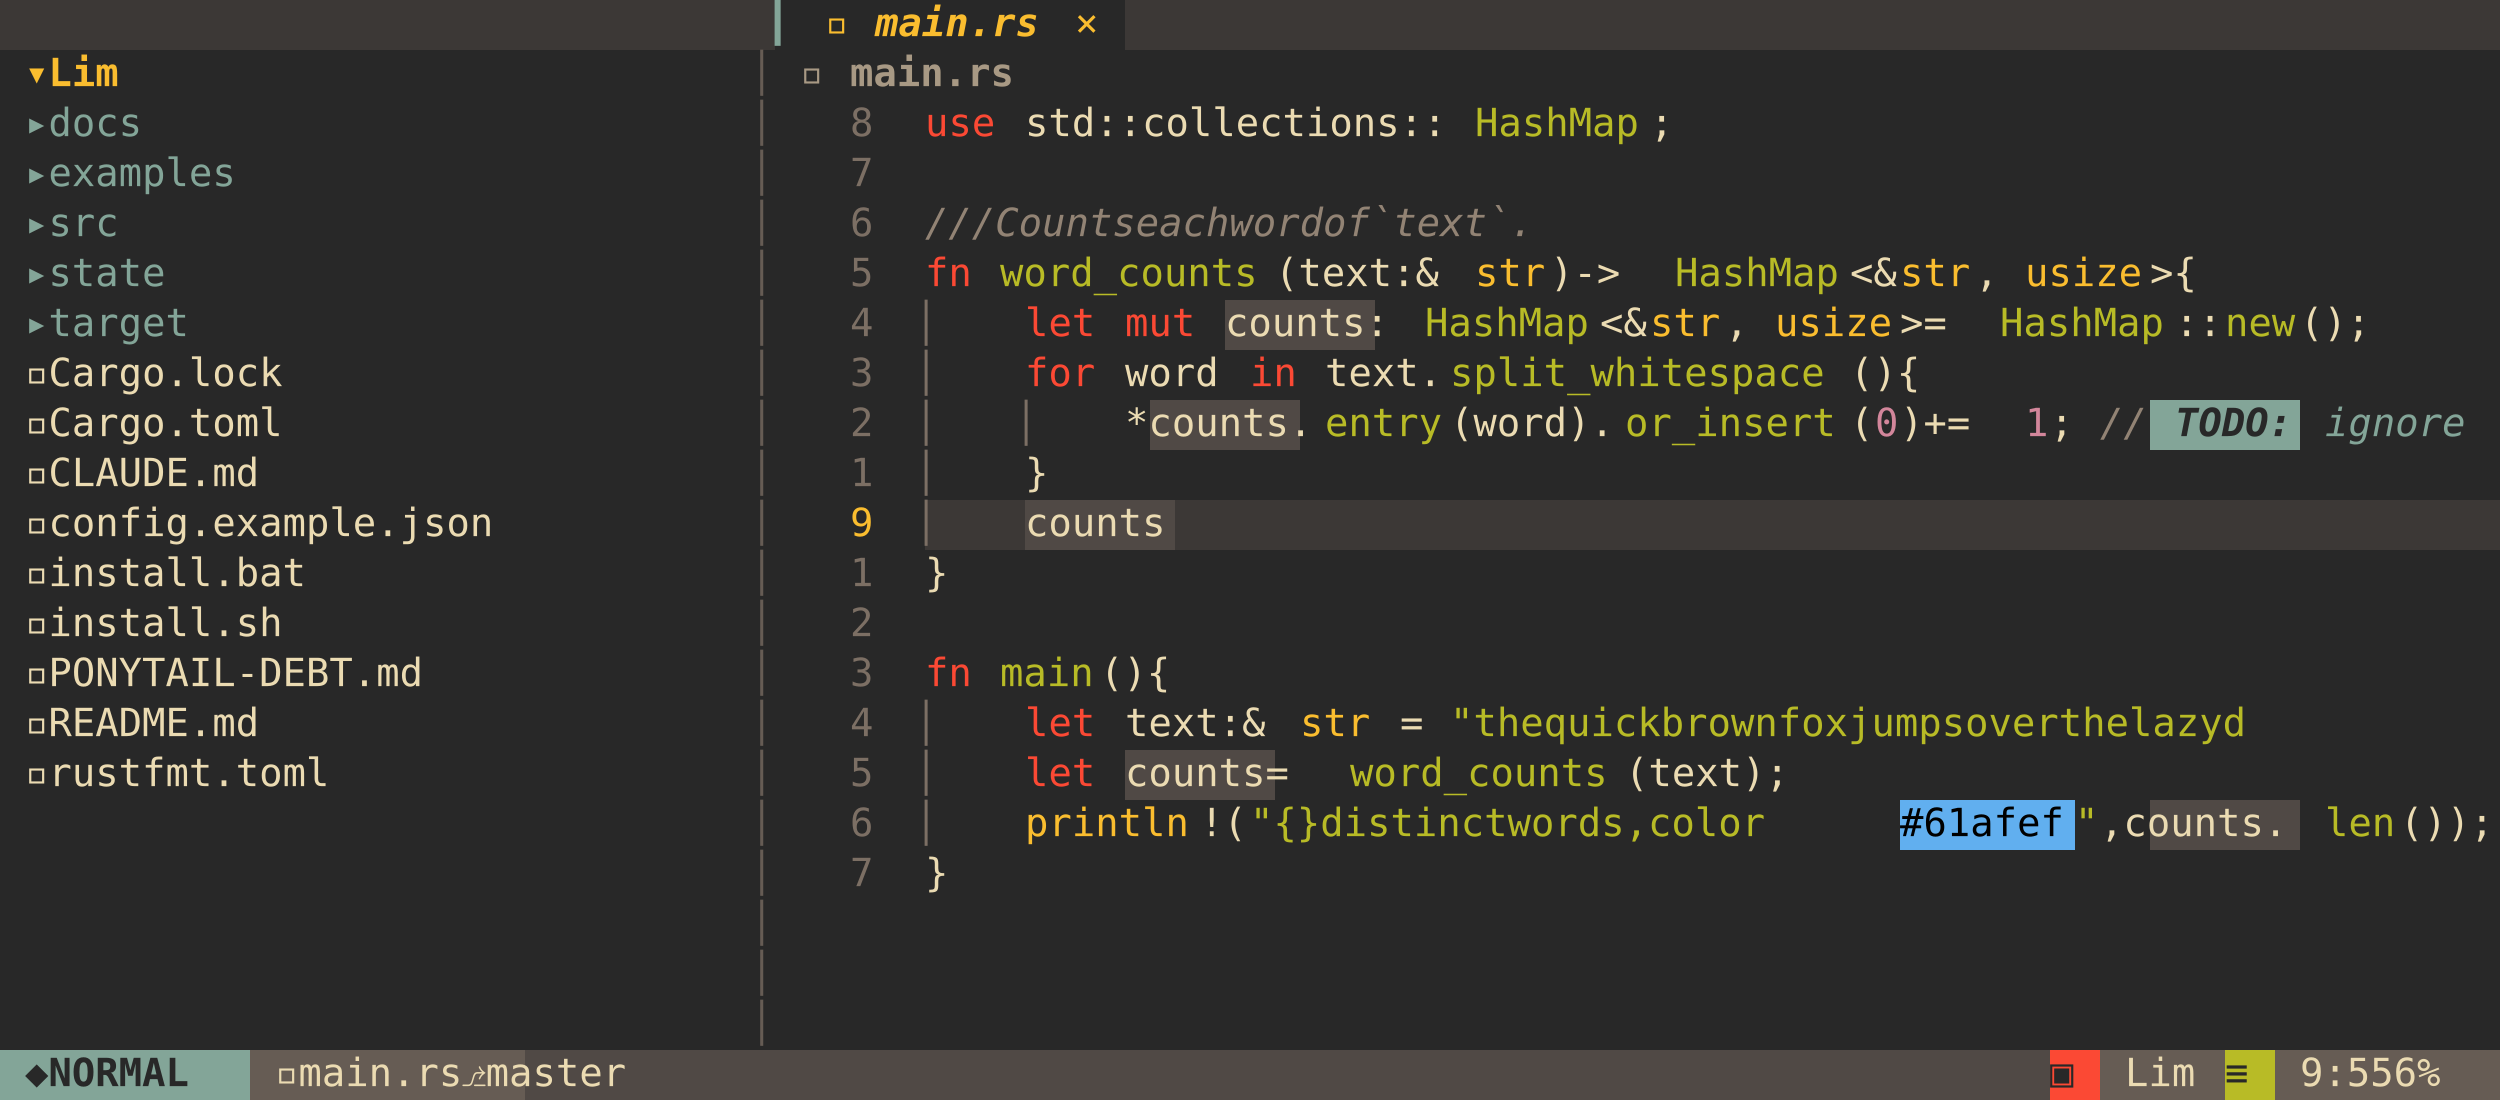
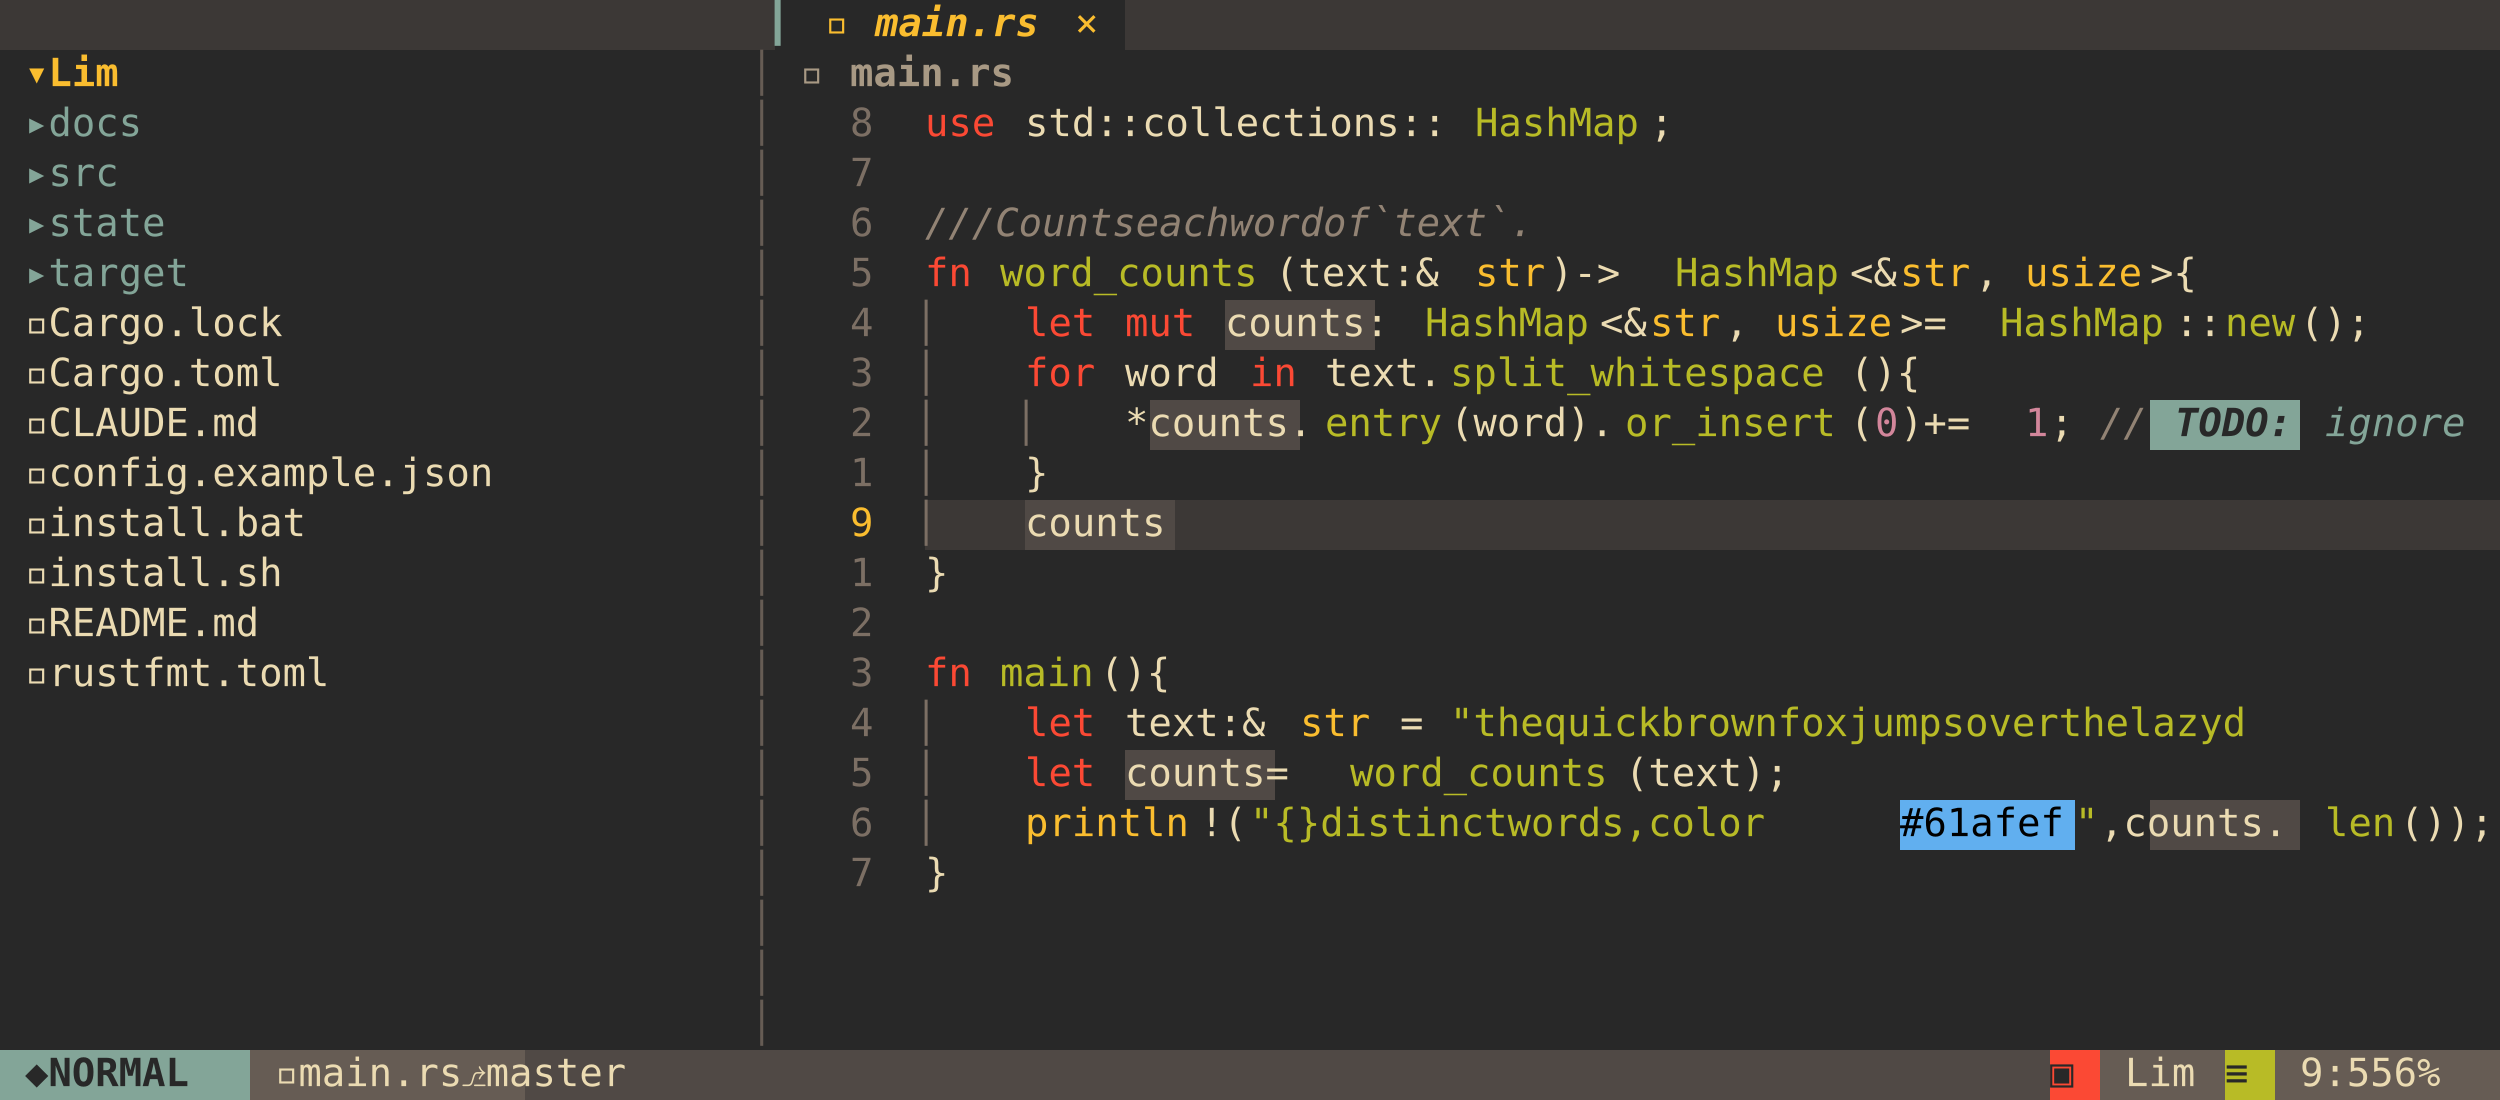
<svg xmlns="http://www.w3.org/2000/svg" width="900" height="396" viewBox="0 0 900 396" font-family="'JetBrainsMono Nerd Font','Symbols Nerd Font','Cascadia Code',Consolas,monospace" font-size="14" xml:space="preserve">
  <rect x="0" y="0" width="279" height="18" fill="#3c3836" />
  <rect x="279" y="0" width="126" height="18" fill="#282828" />
  <rect x="405" y="0" width="495" height="18" fill="#3c3836" />
  <text x="279" y="13" fill="#83a598">▎</text>
  <text x="297" y="13" fill="#fabd2f">▫</text>
  <text x="315 324 333 342 351 360 369" y="13" fill="#fabd2f" font-weight="bold" font-style="italic">main.rs</text>
  <text x="387" y="13" fill="#fabd2f">×</text>
  <rect x="0" y="18" width="900" height="18" fill="#282828" />
  <text x="9 27 36 45" y="31" fill="#fabd2f" font-weight="bold">▾Lim</text>
  <text x="270" y="31" fill="#665c54">│</text>
  <text x="288" y="31" fill="#a89984">▫</text>
  <text x="306 315 324 333 342 351 360" y="31" fill="#a89984" font-weight="bold">main.rs</text>
  <rect x="0" y="36" width="900" height="18" fill="#282828" />
  <text x="9 27 36 45 54" y="49" fill="#83a598">▸docs</text>
  <text x="270" y="49" fill="#665c54">│</text>
  <text x="306" y="49" fill="#7c6f64">8</text>
  <text x="333 342 351" y="49" fill="#fb4934">use</text>
  <text x="369 378 387 396 405 414 423 432 441 450 459 468 477 486 495 504 513 522" y="49" fill="#ebdbb2">std::collections::</text>
  <text x="531 540 549 558 567 576 585" y="49" fill="#b8bb26">HashMap</text>
  <text x="594" y="49" fill="#ebdbb2">;</text>
  <rect x="0" y="54" width="900" height="18" fill="#282828" />
-   <text x="9 27 36 45 54 63 72 81 90" y="67" fill="#83a598">▸examples</text>
+   <text x="9 27 36 45" y="67" fill="#83a598">▸src</text>
  <text x="270" y="67" fill="#665c54">│</text>
  <text x="306" y="67" fill="#7c6f64">7</text>
  <rect x="0" y="72" width="900" height="18" fill="#282828" />
-   <text x="9 27 36 45" y="85" fill="#83a598">▸src</text>
+   <text x="9 27 36 45 54 63" y="85" fill="#83a598">▸state</text>
  <text x="270" y="85" fill="#665c54">│</text>
  <text x="306" y="85" fill="#7c6f64">6</text>
  <text x="333 342 351 369 378 387 396 405 414 432 441 450 459 477 486 495 504 522 531 549 558 567 576 585 594 603" y="85" fill="#928374" font-style="italic">///Countseachwordof`text`.</text>
  <rect x="0" y="90" width="900" height="18" fill="#282828" />
-   <text x="9 27 36 45 54 63" y="103" fill="#83a598">▸state</text>
+   <text x="9 27 36 45 54 63 72" y="103" fill="#83a598">▸target</text>
  <text x="270" y="103" fill="#665c54">│</text>
  <text x="306" y="103" fill="#7c6f64">5</text>
  <text x="333 342" y="103" fill="#fb4934">fn</text>
  <text x="360 369 378 387 396 405 414 423 432 441 450" y="103" fill="#b8bb26">word_counts</text>
  <text x="459 468 477 486 495 504 522" y="103" fill="#ebdbb2">(text:&amp;</text>
  <text x="531 540 549" y="103" fill="#fabd2f">str</text>
  <text x="558 576 585" y="103" fill="#ebdbb2">)-&gt;</text>
  <text x="603 612 621 630 639 648 657" y="103" fill="#b8bb26">HashMap</text>
  <text x="666 675" y="103" fill="#ebdbb2">&lt;&amp;</text>
  <text x="684 693 702" y="103" fill="#fabd2f">str</text>
  <text x="711" y="103" fill="#ebdbb2">,</text>
  <text x="729 738 747 756 765" y="103" fill="#fabd2f">usize</text>
  <text x="774 792" y="103" fill="#ebdbb2">&gt;{</text>
  <rect x="0" y="108" width="441" height="18" fill="#282828" />
  <rect x="441" y="108" width="54" height="18" fill="#504945" />
  <rect x="495" y="108" width="405" height="18" fill="#282828" />
-   <text x="9 27 36 45 54 63 72" y="121" fill="#83a598">▸target</text>
+   <text x="9 27 36 45 54 63 72 81 90 99 108" y="121" fill="#ebdbb2">▫Cargo.lock</text>
  <text x="270" y="121" fill="#665c54">│</text>
  <text x="306" y="121" fill="#7c6f64">4</text>
  <text x="333" y="121" fill="#7c6f64">▏</text>
  <text x="369 378 387" y="121" fill="#fb4934">let</text>
  <text x="405 414 423" y="121" fill="#fb4934">mut</text>
  <text x="441 450 459 468 477 486 495" y="121" fill="#ebdbb2">counts:</text>
  <text x="513 522 531 540 549 558 567" y="121" fill="#b8bb26">HashMap</text>
  <text x="576 585" y="121" fill="#ebdbb2">&lt;&amp;</text>
  <text x="594 603 612" y="121" fill="#fabd2f">str</text>
  <text x="621" y="121" fill="#ebdbb2">,</text>
  <text x="639 648 657 666 675" y="121" fill="#fabd2f">usize</text>
  <text x="684 702" y="121" fill="#ebdbb2">&gt;=</text>
  <text x="720 729 738 747 756 765 774" y="121" fill="#b8bb26">HashMap</text>
  <text x="783 792" y="121" fill="#ebdbb2">::</text>
  <text x="801 810 819" y="121" fill="#b8bb26">new</text>
  <text x="828 837 846" y="121" fill="#ebdbb2">();</text>
  <rect x="0" y="126" width="900" height="18" fill="#282828" />
-   <text x="9 27 36 45 54 63 72 81 90 99 108" y="139" fill="#ebdbb2">▫Cargo.lock</text>
+   <text x="9 27 36 45 54 63 72 81 90 99 108" y="139" fill="#ebdbb2">▫Cargo.toml</text>
  <text x="270" y="139" fill="#665c54">│</text>
  <text x="306" y="139" fill="#7c6f64">3</text>
  <text x="333" y="139" fill="#7c6f64">▏</text>
  <text x="369 378 387" y="139" fill="#fb4934">for</text>
  <text x="405 414 423 432" y="139" fill="#ebdbb2">word</text>
  <text x="450 459" y="139" fill="#fb4934">in</text>
  <text x="477 486 495 504 513" y="139" fill="#ebdbb2">text.</text>
  <text x="522 531 540 549 558 567 576 585 594 603 612 621 630 639 648 657" y="139" fill="#b8bb26">split_whitespace</text>
  <text x="666 675 693" y="139" fill="#ebdbb2">(){</text>
  <rect x="0" y="144" width="414" height="18" fill="#282828" />
  <rect x="414" y="144" width="54" height="18" fill="#504945" />
  <rect x="468" y="144" width="306" height="18" fill="#282828" />
  <rect x="774" y="144" width="54" height="18" fill="#83a598" />
  <rect x="828" y="144" width="72" height="18" fill="#282828" />
-   <text x="9 27 36 45 54 63 72 81 90 99 108" y="157" fill="#ebdbb2">▫Cargo.toml</text>
+   <text x="9 27 36 45 54 63 72 81 90 99" y="157" fill="#ebdbb2">▫CLAUDE.md</text>
  <text x="270" y="157" fill="#665c54">│</text>
  <text x="306" y="157" fill="#7c6f64">2</text>
  <text x="333" y="157" fill="#7c6f64">▏</text>
  <text x="369" y="157" fill="#7c6f64">▏</text>
  <text x="405 414 423 432 441 450 459 468" y="157" fill="#ebdbb2">*counts.</text>
  <text x="477 486 495 504 513" y="157" fill="#b8bb26">entry</text>
  <text x="522 531 540 549 558 567 576" y="157" fill="#ebdbb2">(word).</text>
  <text x="585 594 603 612 621 630 639 648 657" y="157" fill="#b8bb26">or_insert</text>
  <text x="666" y="157" fill="#ebdbb2">(</text>
  <text x="675" y="157" fill="#d3869b">0</text>
  <text x="684 702 711" y="157" fill="#ebdbb2">)+=</text>
  <text x="729" y="157" fill="#d3869b">1</text>
  <text x="738" y="157" fill="#ebdbb2">;</text>
  <text x="756 765" y="157" fill="#928374" font-style="italic">//</text>
  <text x="783 792 801 810 819" y="157" fill="#282828" font-weight="bold" font-style="italic">TODO:</text>
  <text x="837 846 855 864 873 882" y="157" fill="#83a598" font-style="italic">ignore</text>
  <rect x="0" y="162" width="900" height="18" fill="#282828" />
-   <text x="9 27 36 45 54 63 72 81 90 99" y="175" fill="#ebdbb2">▫CLAUDE.md</text>
+   <text x="9 27 36 45 54 63 72 81 90 99 108 117 126 135 144 153 162 171 180 189" y="175" fill="#ebdbb2">▫config.example.json</text>
  <text x="270" y="175" fill="#665c54">│</text>
  <text x="306" y="175" fill="#7c6f64">1</text>
  <text x="333" y="175" fill="#7c6f64">▏</text>
  <text x="369" y="175" fill="#ebdbb2">}</text>
  <rect x="0" y="180" width="333" height="18" fill="#282828" />
  <rect x="333" y="180" width="36" height="18" fill="#3c3836" />
  <rect x="369" y="180" width="54" height="18" fill="#504945" />
  <rect x="423" y="180" width="477" height="18" fill="#3c3836" />
-   <text x="9 27 36 45 54 63 72 81 90 99 108 117 126 135 144 153 162 171 180 189" y="193" fill="#ebdbb2">▫config.example.json</text>
+   <text x="9 27 36 45 54 63 72 81 90 99 108 117" y="193" fill="#ebdbb2">▫install.bat</text>
  <text x="270" y="193" fill="#665c54">│</text>
  <text x="306" y="193" fill="#fabd2f">9</text>
  <text x="333" y="193" fill="#7c6f64">▏</text>
  <text x="369 378 387 396 405 414" y="193" fill="#ebdbb2">counts</text>
  <rect x="0" y="198" width="900" height="18" fill="#282828" />
-   <text x="9 27 36 45 54 63 72 81 90 99 108 117" y="211" fill="#ebdbb2">▫install.bat</text>
+   <text x="9 27 36 45 54 63 72 81 90 99 108" y="211" fill="#ebdbb2">▫install.sh</text>
  <text x="270" y="211" fill="#665c54">│</text>
  <text x="306" y="211" fill="#7c6f64">1</text>
  <text x="333" y="211" fill="#ebdbb2">}</text>
  <rect x="0" y="216" width="900" height="18" fill="#282828" />
-   <text x="9 27 36 45 54 63 72 81 90 99 108" y="229" fill="#ebdbb2">▫install.sh</text>
+   <text x="9 27 36 45 54 63 72 81 90 99" y="229" fill="#ebdbb2">▫README.md</text>
  <text x="270" y="229" fill="#665c54">│</text>
  <text x="306" y="229" fill="#7c6f64">2</text>
  <rect x="0" y="234" width="900" height="18" fill="#282828" />
-   <text x="9 27 36 45 54 63 72 81 90 99 108 117 126 135 144 153 162" y="247" fill="#ebdbb2">▫PONYTAIL-DEBT.md</text>
+   <text x="9 27 36 45 54 63 72 81 90 99 108 117 126" y="247" fill="#ebdbb2">▫rustfmt.toml</text>
  <text x="270" y="247" fill="#665c54">│</text>
  <text x="306" y="247" fill="#7c6f64">3</text>
  <text x="333 342" y="247" fill="#fb4934">fn</text>
  <text x="360 369 378 387" y="247" fill="#b8bb26">main</text>
  <text x="396 405 423" y="247" fill="#ebdbb2">(){</text>
  <rect x="0" y="252" width="900" height="18" fill="#282828" />
-   <text x="9 27 36 45 54 63 72 81 90 99" y="265" fill="#ebdbb2">▫README.md</text>
  <text x="270" y="265" fill="#665c54">│</text>
  <text x="306" y="265" fill="#7c6f64">4</text>
  <text x="333" y="265" fill="#7c6f64">▏</text>
  <text x="369 378 387" y="265" fill="#fb4934">let</text>
  <text x="405 414 423 432 441 459" y="265" fill="#ebdbb2">text:&amp;</text>
  <text x="468 477 486" y="265" fill="#fabd2f">str</text>
  <text x="504" y="265" fill="#ebdbb2">=</text>
  <text x="522 531 540 549 567 576 585 594 603 621 630 639 648 657 675 684 693 711 720 729 738 747 765 774 783 792 810 819 828 846 855 864 873 891" y="265" fill="#b8bb26">"thequickbrownfoxjumpsoverthelazyd</text>
  <rect x="0" y="270" width="405" height="18" fill="#282828" />
  <rect x="405" y="270" width="54" height="18" fill="#504945" />
  <rect x="459" y="270" width="441" height="18" fill="#282828" />
-   <text x="9 27 36 45 54 63 72 81 90 99 108 117 126" y="283" fill="#ebdbb2">▫rustfmt.toml</text>
  <text x="270" y="283" fill="#665c54">│</text>
  <text x="306" y="283" fill="#7c6f64">5</text>
  <text x="333" y="283" fill="#7c6f64">▏</text>
  <text x="369 378 387" y="283" fill="#fb4934">let</text>
  <text x="405 414 423 432 441 450 468" y="283" fill="#ebdbb2">counts=</text>
  <text x="486 495 504 513 522 531 540 549 558 567 576" y="283" fill="#b8bb26">word_counts</text>
  <text x="585 594 603 612 621 630 639" y="283" fill="#ebdbb2">(text);</text>
  <rect x="0" y="288" width="684" height="18" fill="#282828" />
  <rect x="684" y="288" width="63" height="18" fill="#61afef" />
  <rect x="747" y="288" width="27" height="18" fill="#282828" />
  <rect x="774" y="288" width="54" height="18" fill="#504945" />
  <rect x="828" y="288" width="72" height="18" fill="#282828" />
  <text x="270" y="301" fill="#665c54">│</text>
  <text x="306" y="301" fill="#7c6f64">6</text>
  <text x="333" y="301" fill="#7c6f64">▏</text>
  <text x="369 378 387 396 405 414 423" y="301" fill="#fabd2f">println</text>
  <text x="432 441" y="301" fill="#ebdbb2">!(</text>
  <text x="450 459 468 486 495 504 513 522 531 540 549 567 576 585 594 603 612 630 639 648 657 666" y="301" fill="#b8bb26">"{}distinctwords,color</text>
  <text x="684 693 702 711 720 729 738" y="301" fill="#000000">#61afef</text>
  <text x="747" y="301" fill="#b8bb26">"</text>
  <text x="756 774 783 792 801 810 819 828" y="301" fill="#ebdbb2">,counts.</text>
  <text x="837 846 855" y="301" fill="#b8bb26">len</text>
  <text x="864 873 882 891" y="301" fill="#ebdbb2">());</text>
  <rect x="0" y="306" width="900" height="18" fill="#282828" />
  <text x="270" y="319" fill="#665c54">│</text>
  <text x="306" y="319" fill="#7c6f64">7</text>
  <text x="333" y="319" fill="#ebdbb2">}</text>
  <rect x="0" y="324" width="900" height="18" fill="#282828" />
  <text x="270" y="337" fill="#665c54">│</text>
  <rect x="0" y="342" width="900" height="18" fill="#282828" />
  <text x="270" y="355" fill="#665c54">│</text>
  <rect x="0" y="360" width="900" height="18" fill="#282828" />
  <text x="270" y="373" fill="#665c54">│</text>
  <rect x="0" y="378" width="90" height="18" fill="#83a598" />
  <rect x="90" y="378" width="99" height="18" fill="#665c54" />
  <rect x="189" y="378" width="549" height="18" fill="#504945" />
  <rect x="738" y="378" width="18" height="18" fill="#fb4934" />
  <rect x="756" y="378" width="45" height="18" fill="#665c54" />
  <rect x="801" y="378" width="18" height="18" fill="#b8bb26" />
  <rect x="819" y="378" width="81" height="18" fill="#665c54" />
  <text x="9 27 36 45 54 63 72" y="391" fill="#282828" font-weight="bold">◆NORMAL</text>
  <text x="99 117 126 135 144 153 162 171 198 216 225 234 243 252 261" y="391" fill="#ebdbb2">▫main.rs⎇master</text>
  <text x="738" y="391" fill="#282828">▣</text>
  <text x="765 774 783" y="391" fill="#ebdbb2">Lim</text>
  <text x="801" y="391" fill="#282828">≡</text>
  <text x="828 837 846 864 873 882" y="391" fill="#ebdbb2">9:556%</text>
</svg>
